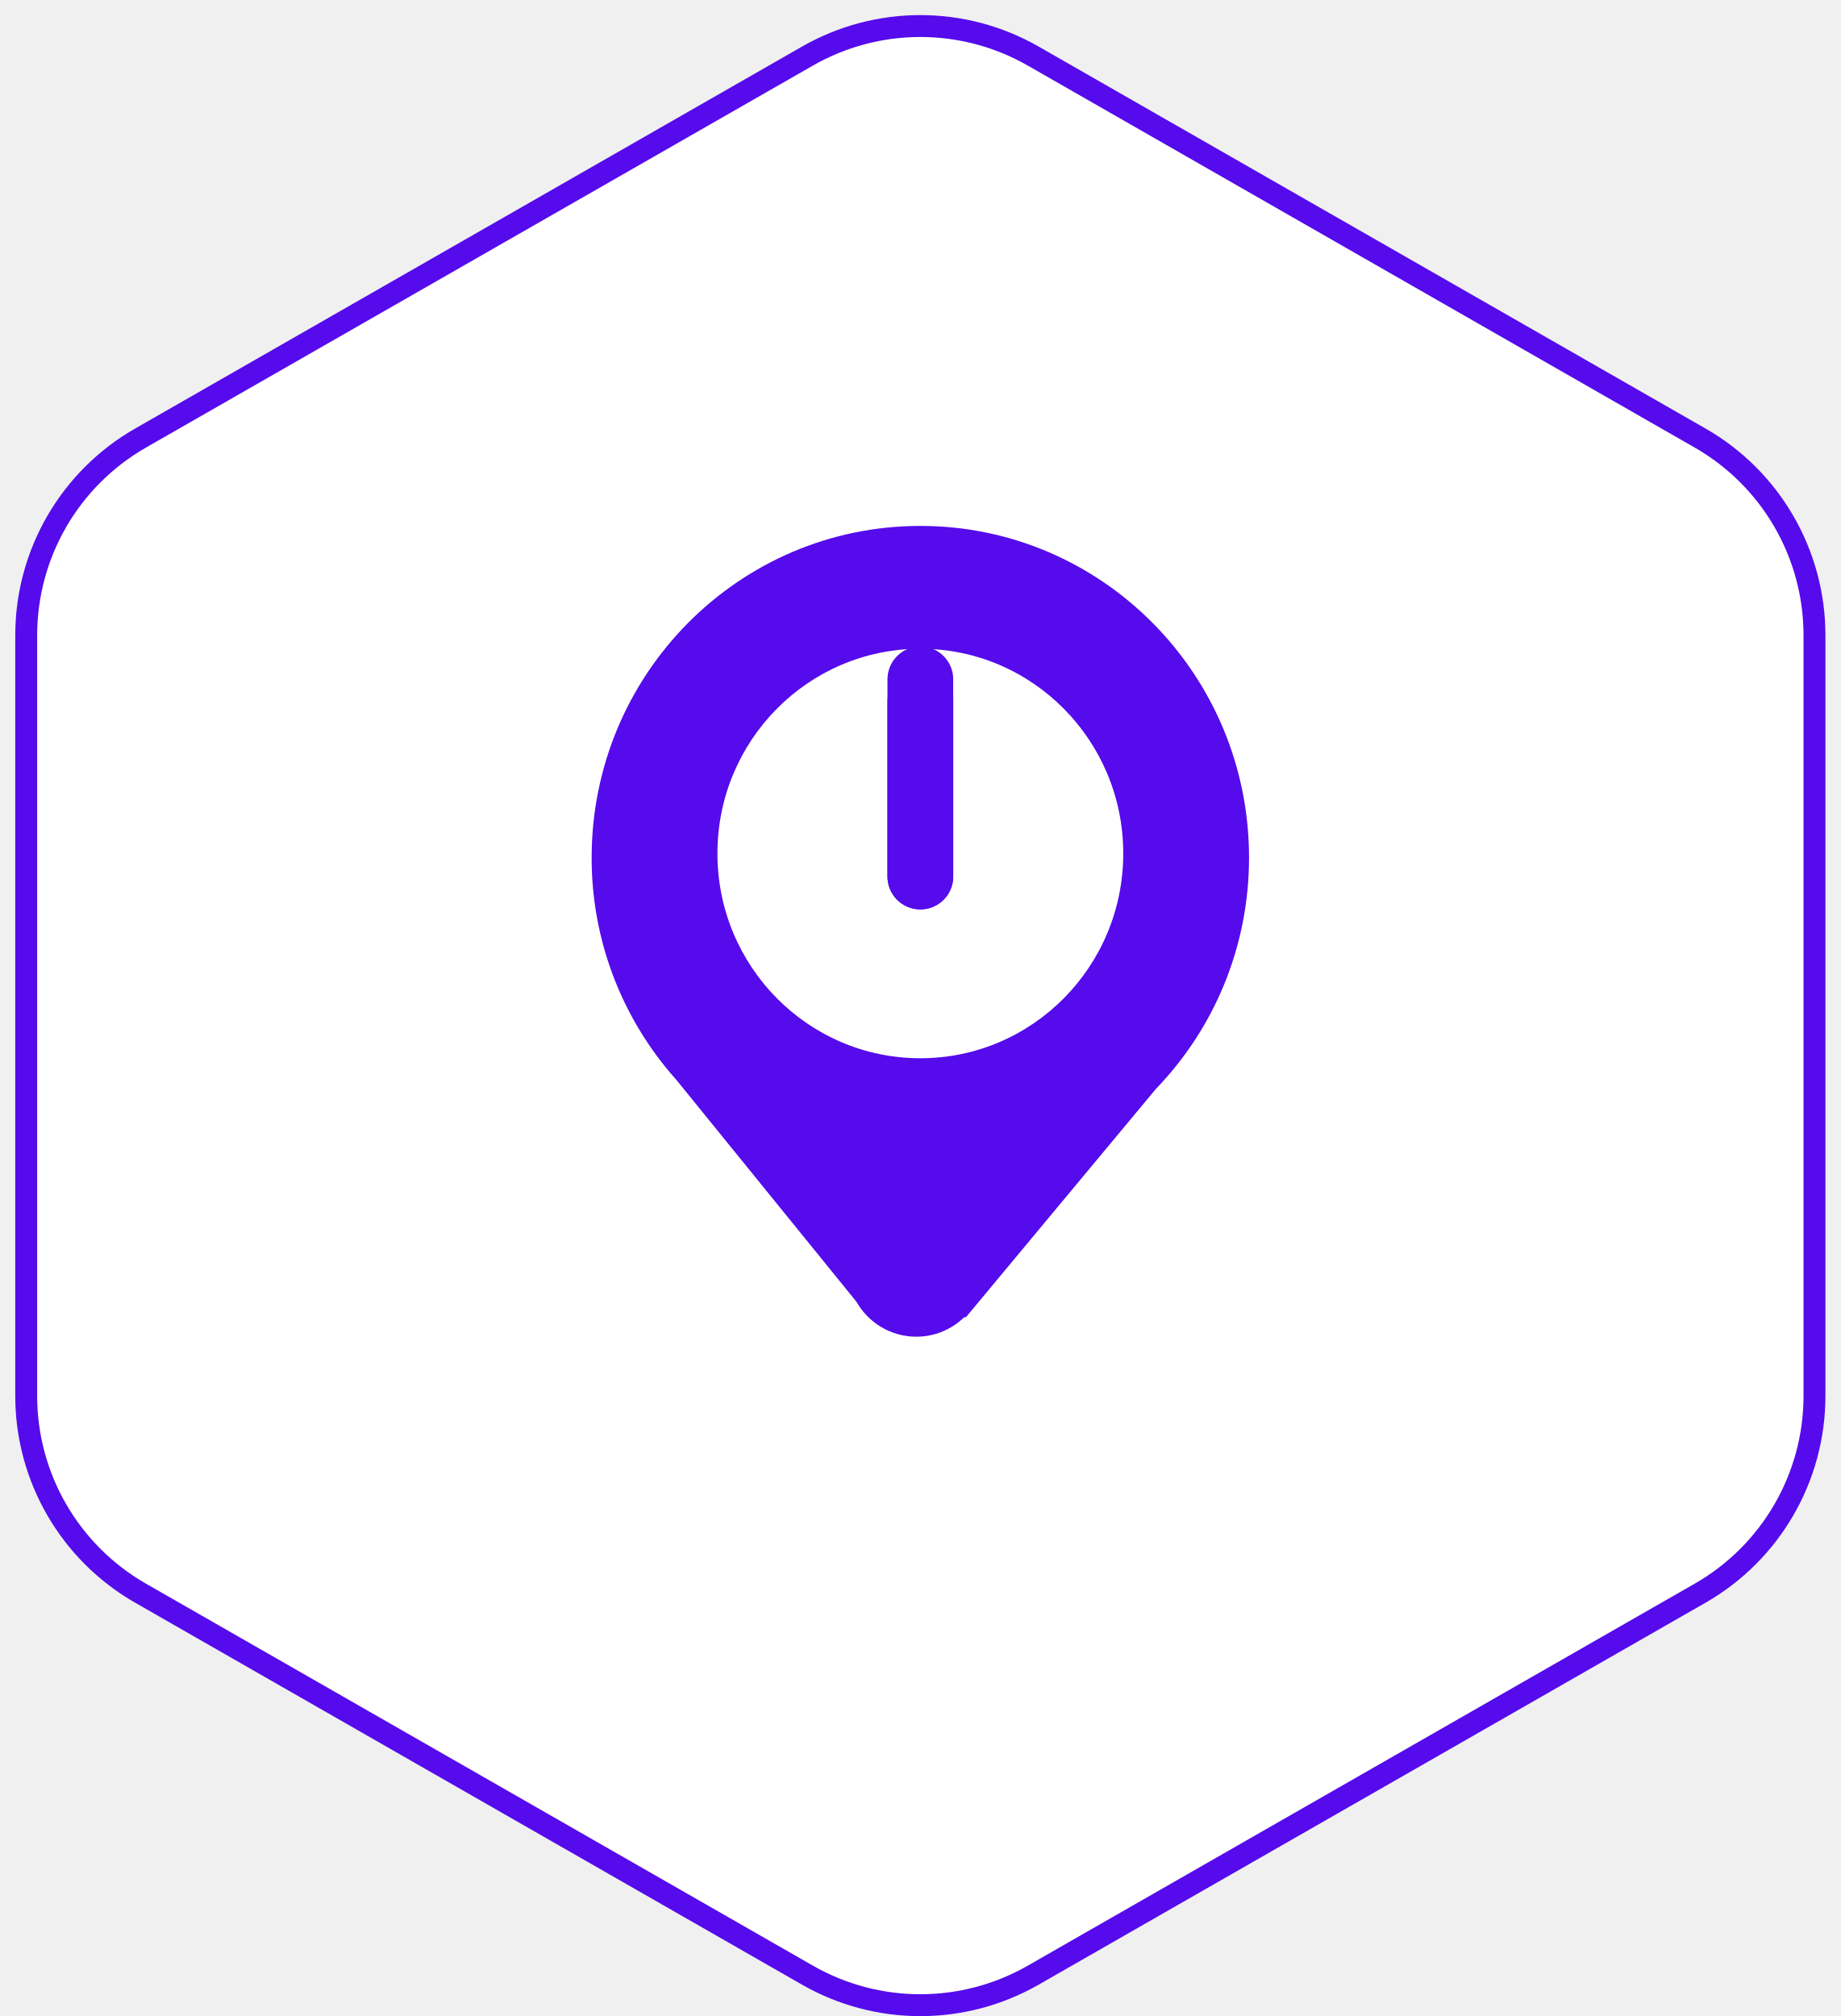
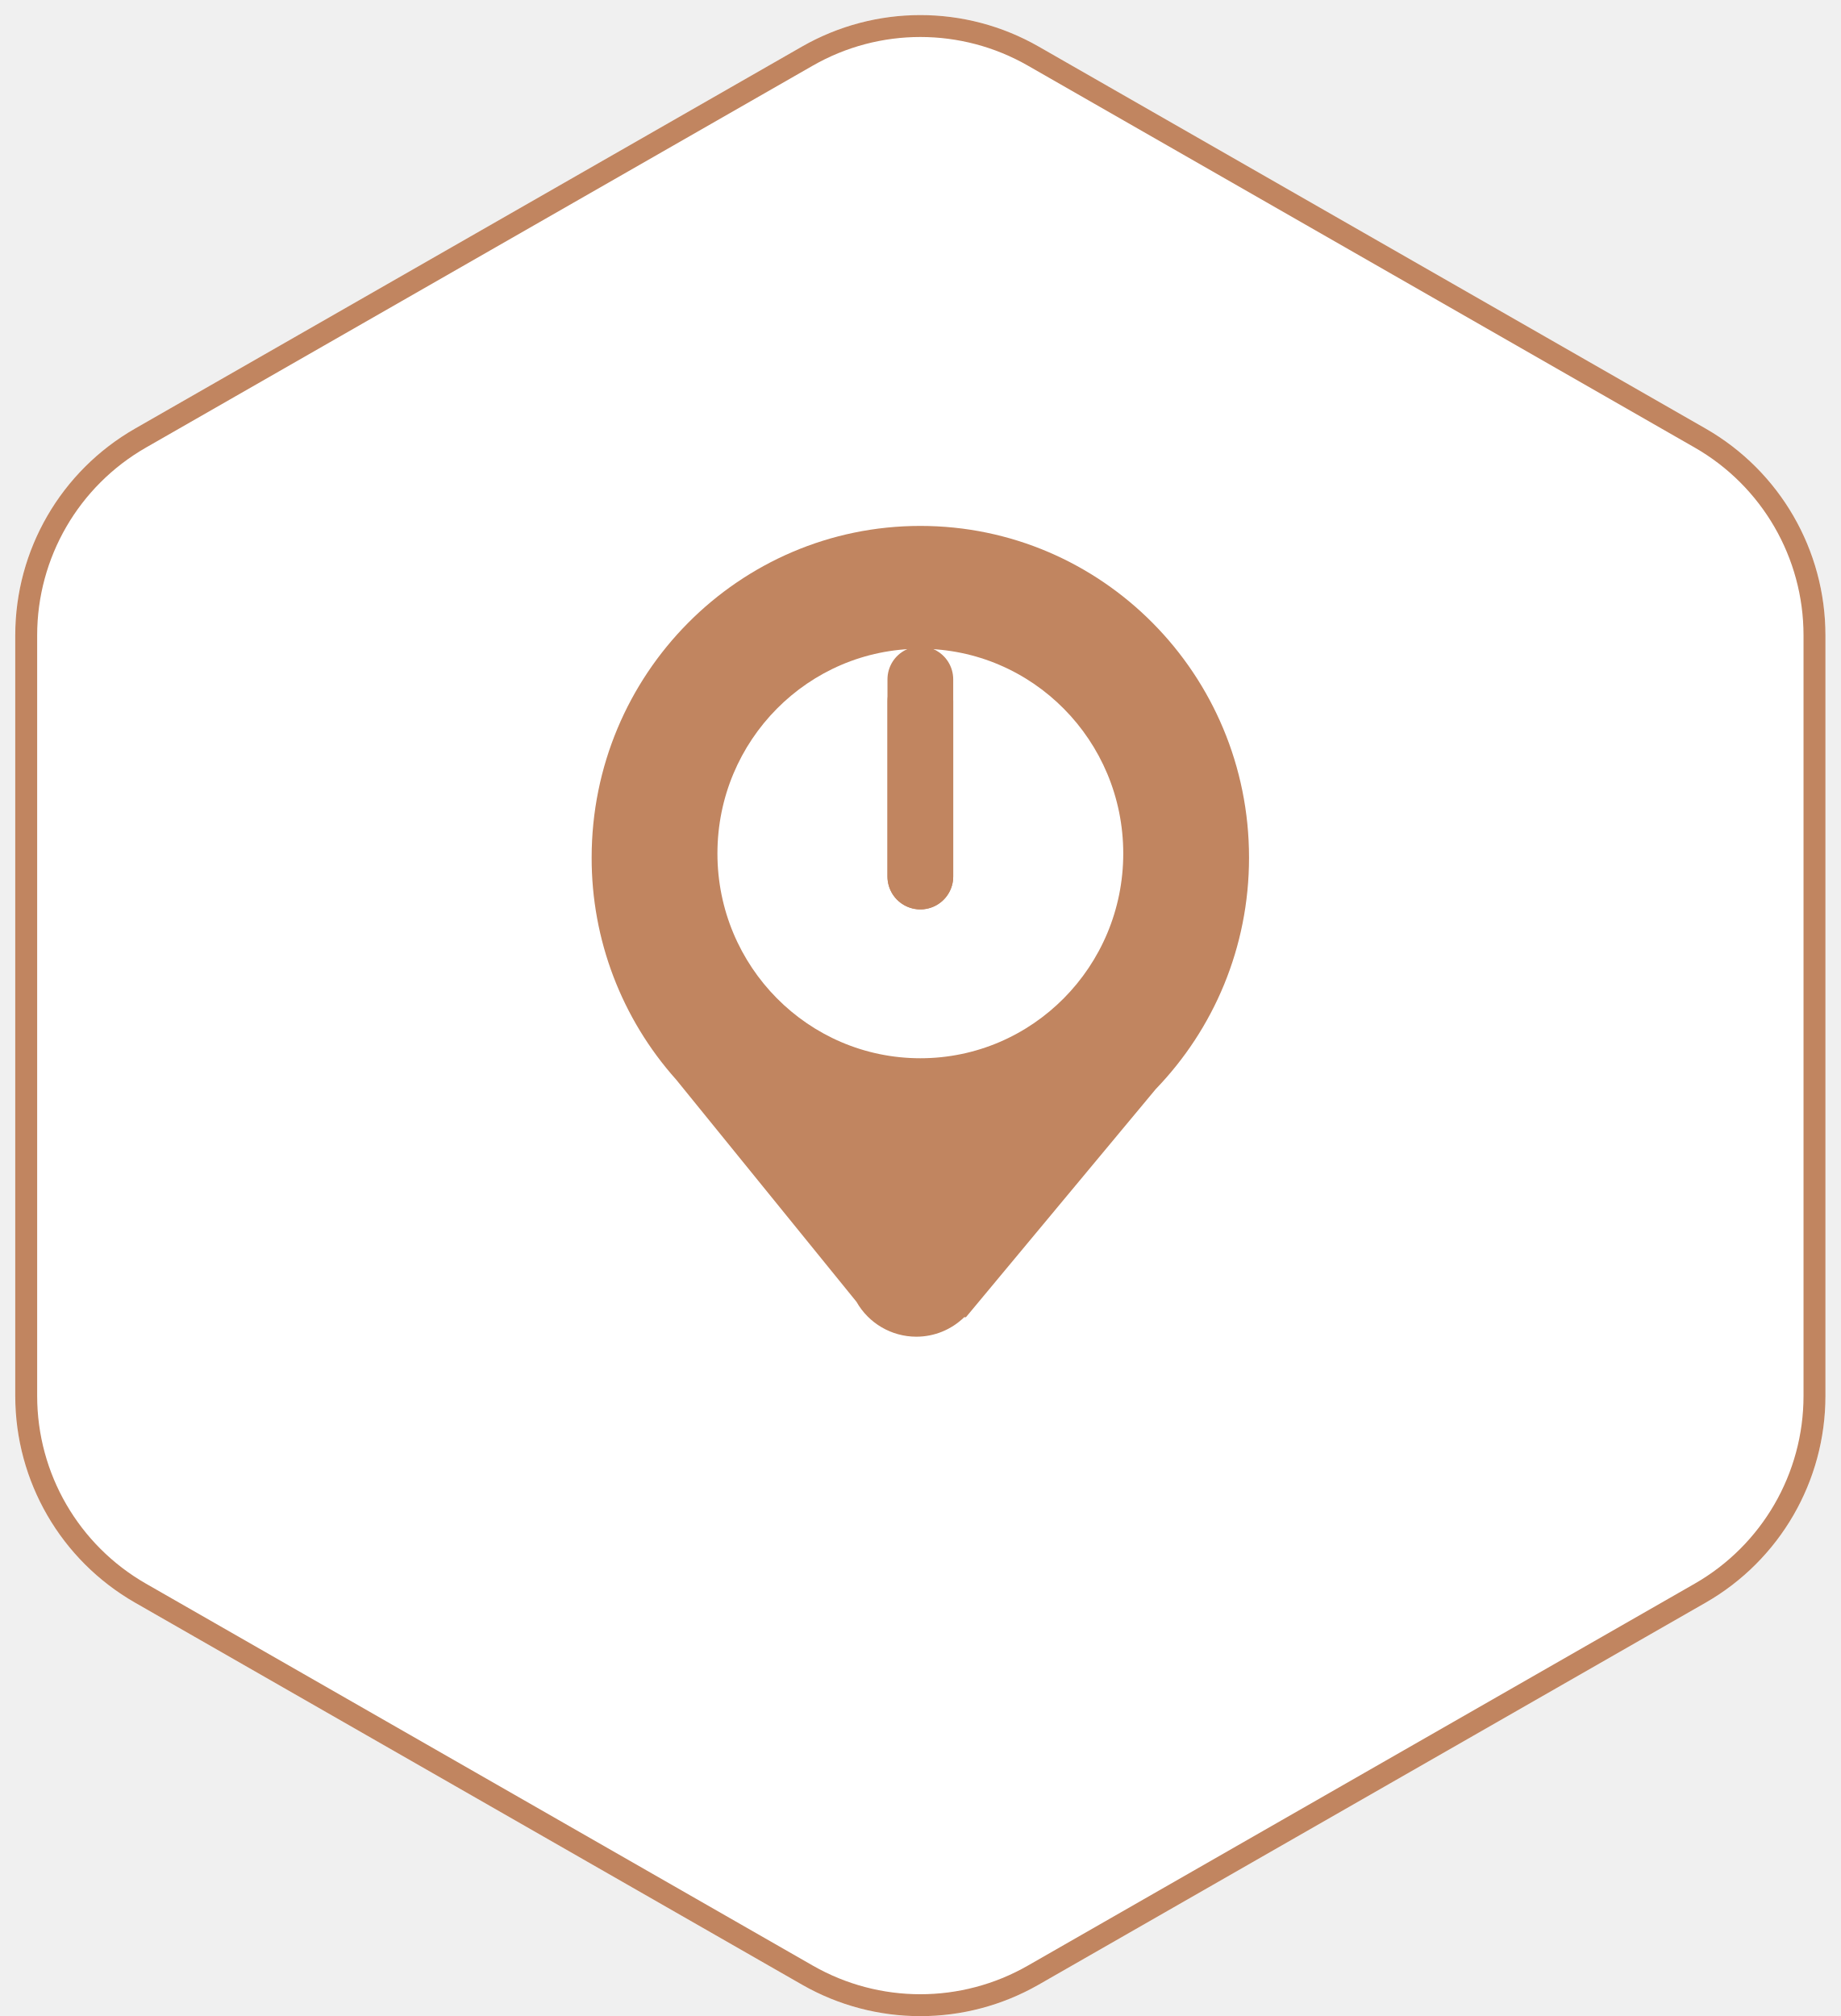
<svg xmlns="http://www.w3.org/2000/svg" width="84px" height="92px" viewBox="0 0 84 92" version="1.1">
  <style>
    #hours {
      animation-name: rotato;
      animation-duration: 800ms;
      animation-timing-function: linear;
      animation-iteration-count: infinite;
      animation-direction: forwards;
      transform-origin: 50% 42%;
    }

    #secs {
      animation-name: rotato;
      animation-duration: 20000ms;
      animation-timing-function: linear;
      animation-iteration-count: infinite;
      animation-direction: forwards;
      transform-origin: 50% 42%;
    }

    @keyframes rotato {
      from {
        transform: rotate(0deg);
      }
      to {
        transform: rotate(360deg);
      }
    }
  </style>
  <g id="Page-1" stroke="none" stroke-width="1" fill="none" fill-rule="evenodd">
    <g id="time">
      <path d="M47.402,2.126 L77.837,19.558 C81.218,21.495 83.304,25.093 83.304,28.99 L83.304,63.705 C83.304,67.602 81.218,71.2 77.837,73.137 L47.402,90.57 C44.056,92.486 39.944,92.486 36.598,90.57 L6.163,73.137 C2.782,71.2 0.696,67.602 0.696,63.705 L0.696,28.99 C0.696,25.093 2.782,21.495 6.163,19.558 L36.598,2.126 C39.944,0.21 44.056,0.21 47.402,2.126 Z" id="a" fill="#FFFFFF" fill-rule="nonzero" />
-       <path d="M47.154,2.56 C43.961,0.731 40.039,0.731 36.846,2.56 L6.411,19.992 C3.186,21.84 1.196,25.273 1.196,28.99 L1.196,63.705 C1.196,67.423 3.186,70.855 6.411,72.703 L36.846,90.135 C40.039,91.964 43.961,91.964 47.154,90.135 L77.589,72.703 C80.814,70.855 82.804,67.422 82.804,63.705 L82.804,28.99 C82.804,25.273 80.814,21.84 77.589,19.992 L47.154,2.56 Z" id="Path" stroke="#550BEB" />
-       <path d="M30.857,49.269 C28.366,46.482 26.992,42.874 27,39.136 C27,30.776 33.716,24 42,24 C50.284,24 57,30.777 57,39.136 C57,43.243 55.379,46.969 52.747,49.696 L44.08,60.112 L44,60.112 C43.416,60.682 42.632,61.001 41.816,61 C40.686,60.999 39.643,60.391 39.086,59.408 L30.858,49.27 L30.857,49.269 Z M42,48.293 C47.114,48.293 51.26,44.11 51.26,38.949 C51.26,33.789 47.114,29.606 42,29.606 C36.886,29.606 32.74,33.789 32.74,38.949 C32.74,44.109 36.886,48.293 42,48.293 Z" id="Shape" fill="#550BEB" fill-rule="nonzero" />
-       <line x1="42" y1="32" x2="42" y2="40" id="hours" stroke="#550BEB" stroke-width="3" stroke-linecap="round" stroke-linejoin="round" />
-       <line x1="42" y1="31" x2="42" y2="40" id="secs" stroke="#550BEB" stroke-width="3" stroke-linecap="round" stroke-linejoin="round" />
+       <path d="M47.154,2.56 C43.961,0.731 40.039,0.731 36.846,2.56 L6.411,19.992 C3.186,21.84 1.196,25.273 1.196,28.99 L1.196,63.705 C1.196,67.423 3.186,70.855 6.411,72.703 L36.846,90.135 C40.039,91.964 43.961,91.964 47.154,90.135 L77.589,72.703 C80.814,70.855 82.804,67.422 82.804,63.705 L82.804,28.99 C82.804,25.273 80.814,21.84 77.589,19.992 L47.154,2.56 Z" id="Path" stroke="#c18560" />
+       <path d="M30.857,49.269 C28.366,46.482 26.992,42.874 27,39.136 C27,30.776 33.716,24 42,24 C50.284,24 57,30.777 57,39.136 C57,43.243 55.379,46.969 52.747,49.696 L44.08,60.112 L44,60.112 C43.416,60.682 42.632,61.001 41.816,61 C40.686,60.999 39.643,60.391 39.086,59.408 L30.858,49.27 L30.857,49.269 Z M42,48.293 C47.114,48.293 51.26,44.11 51.26,38.949 C51.26,33.789 47.114,29.606 42,29.606 C36.886,29.606 32.74,33.789 32.74,38.949 C32.74,44.109 36.886,48.293 42,48.293 Z" id="Shape" fill="#c18560" fill-rule="nonzero" />
+       <line x1="42" y1="32" x2="42" y2="40" id="hours" stroke="#c18560" stroke-width="3" stroke-linecap="round" stroke-linejoin="round" />
+       <line x1="42" y1="31" x2="42" y2="40" id="secs" stroke="#c18560" stroke-width="3" stroke-linecap="round" stroke-linejoin="round" />
    </g>
  </g>
</svg>
